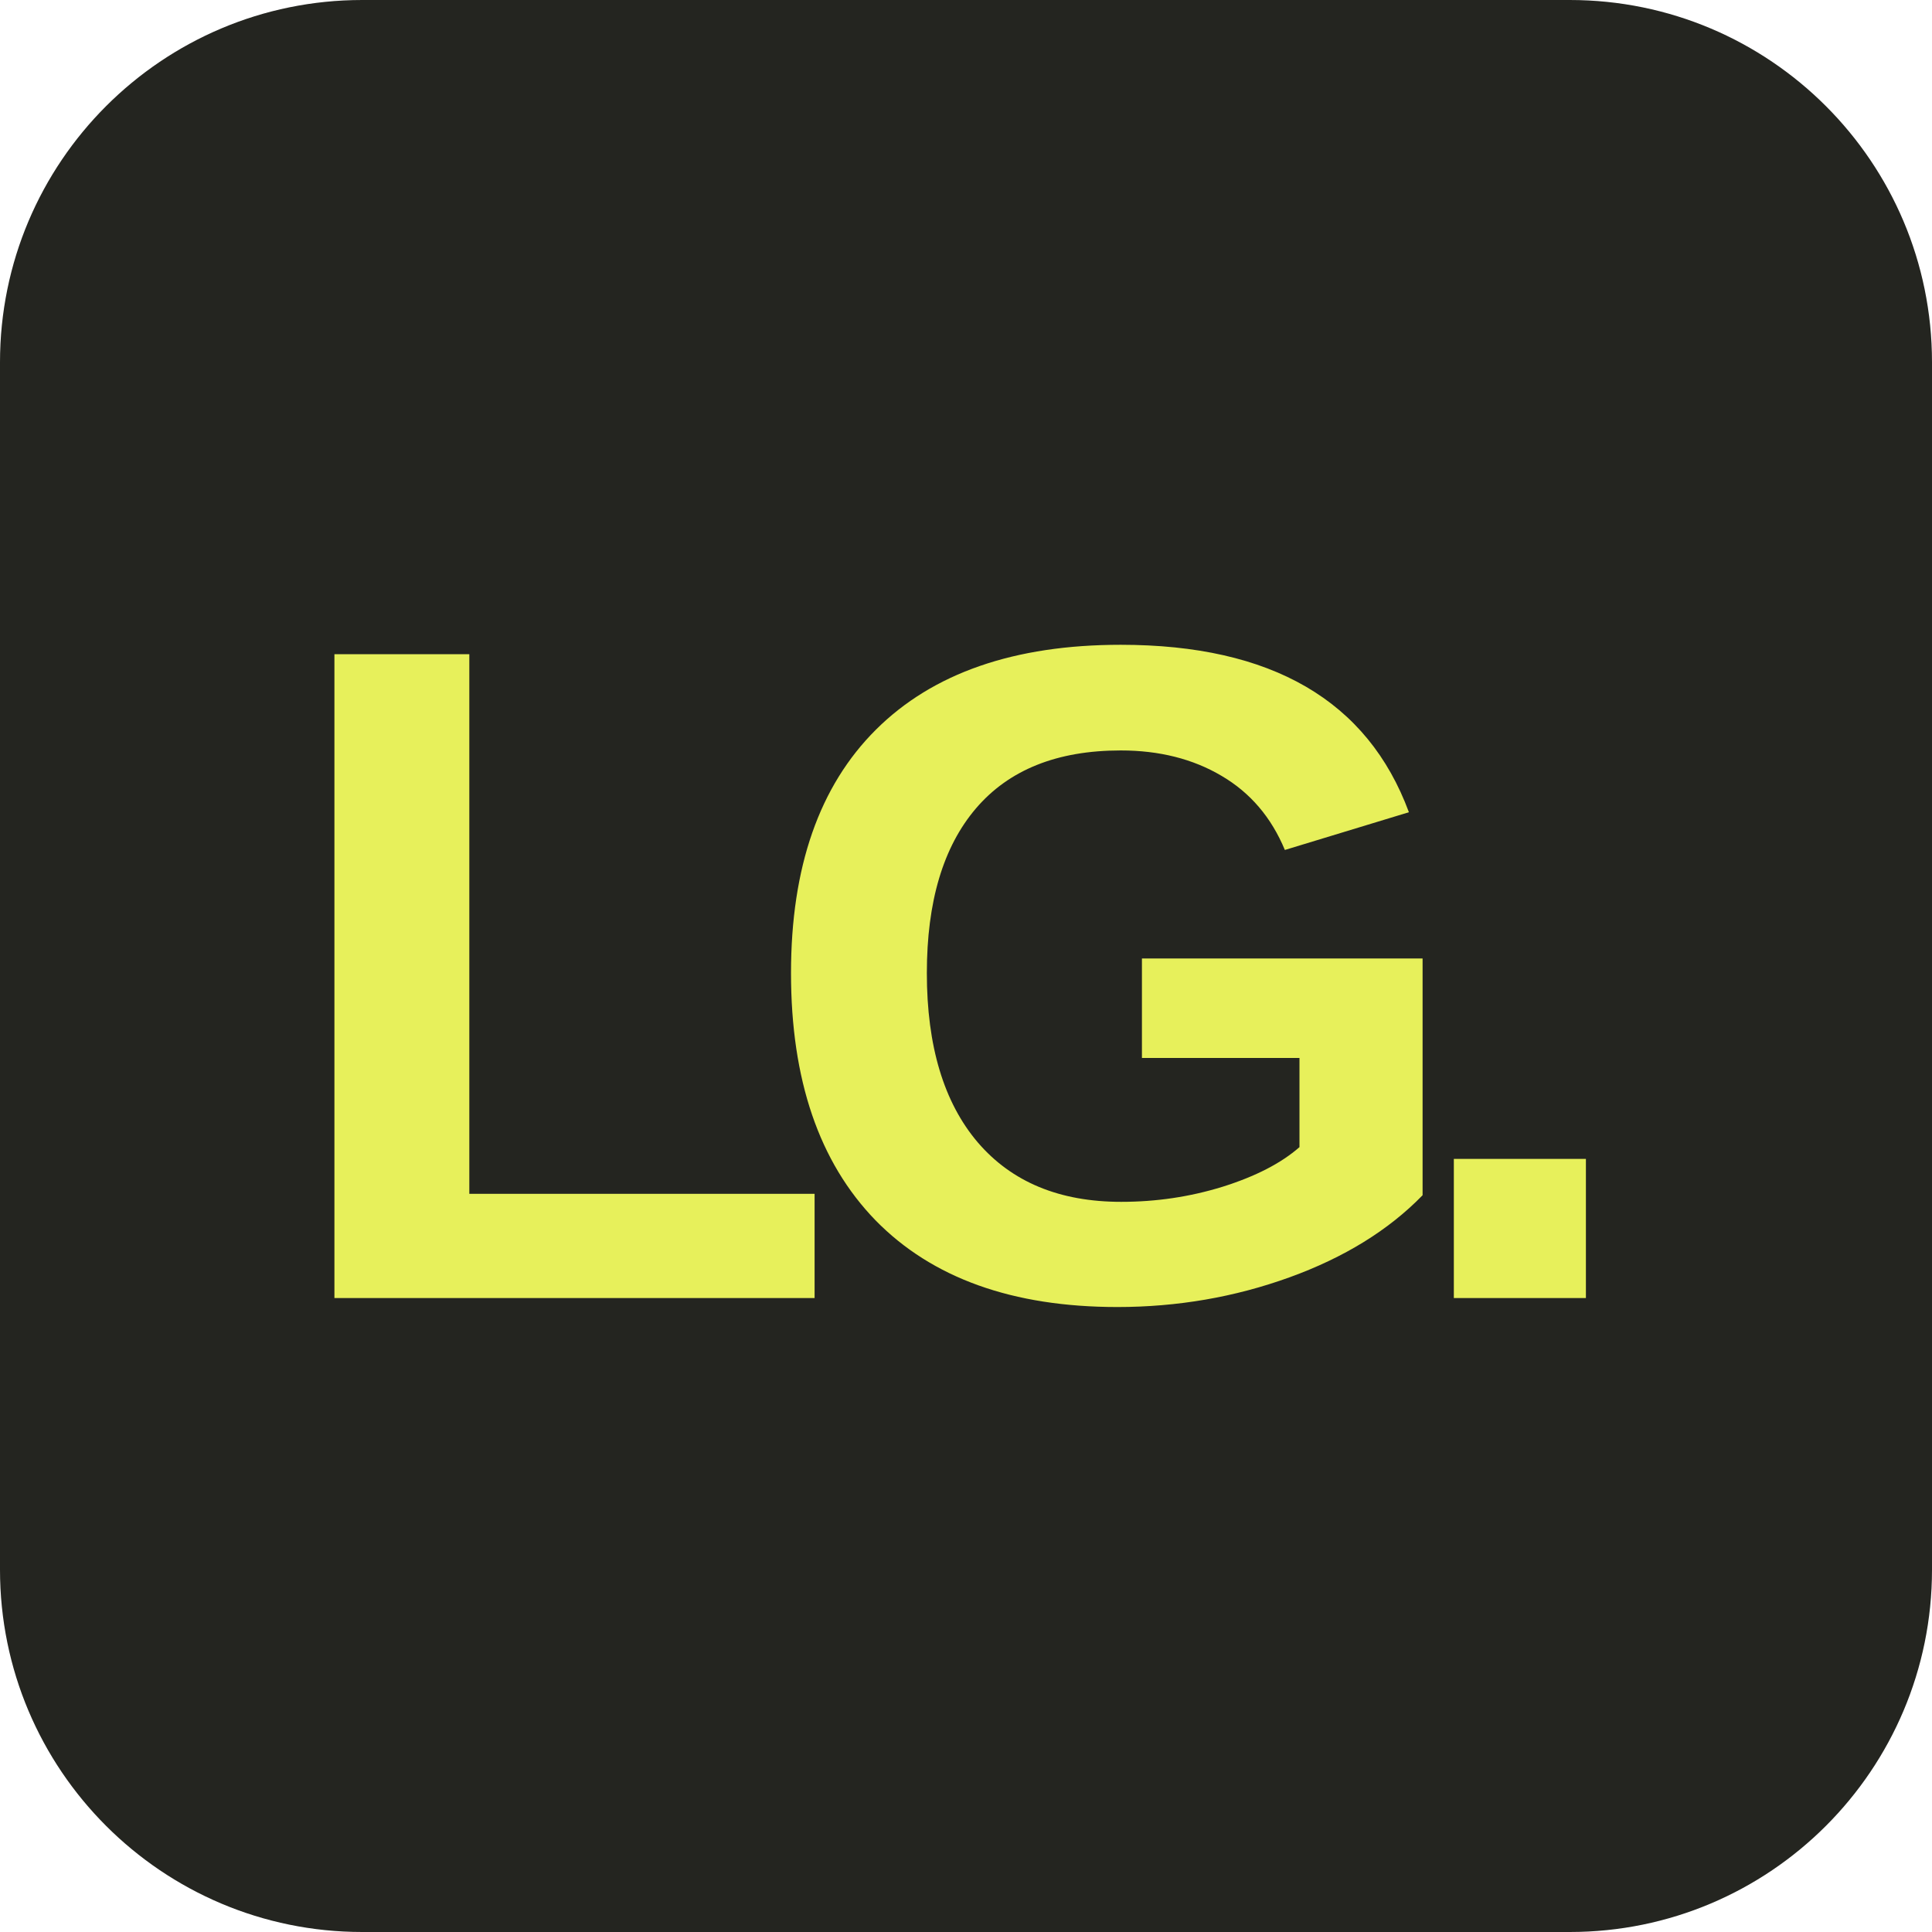
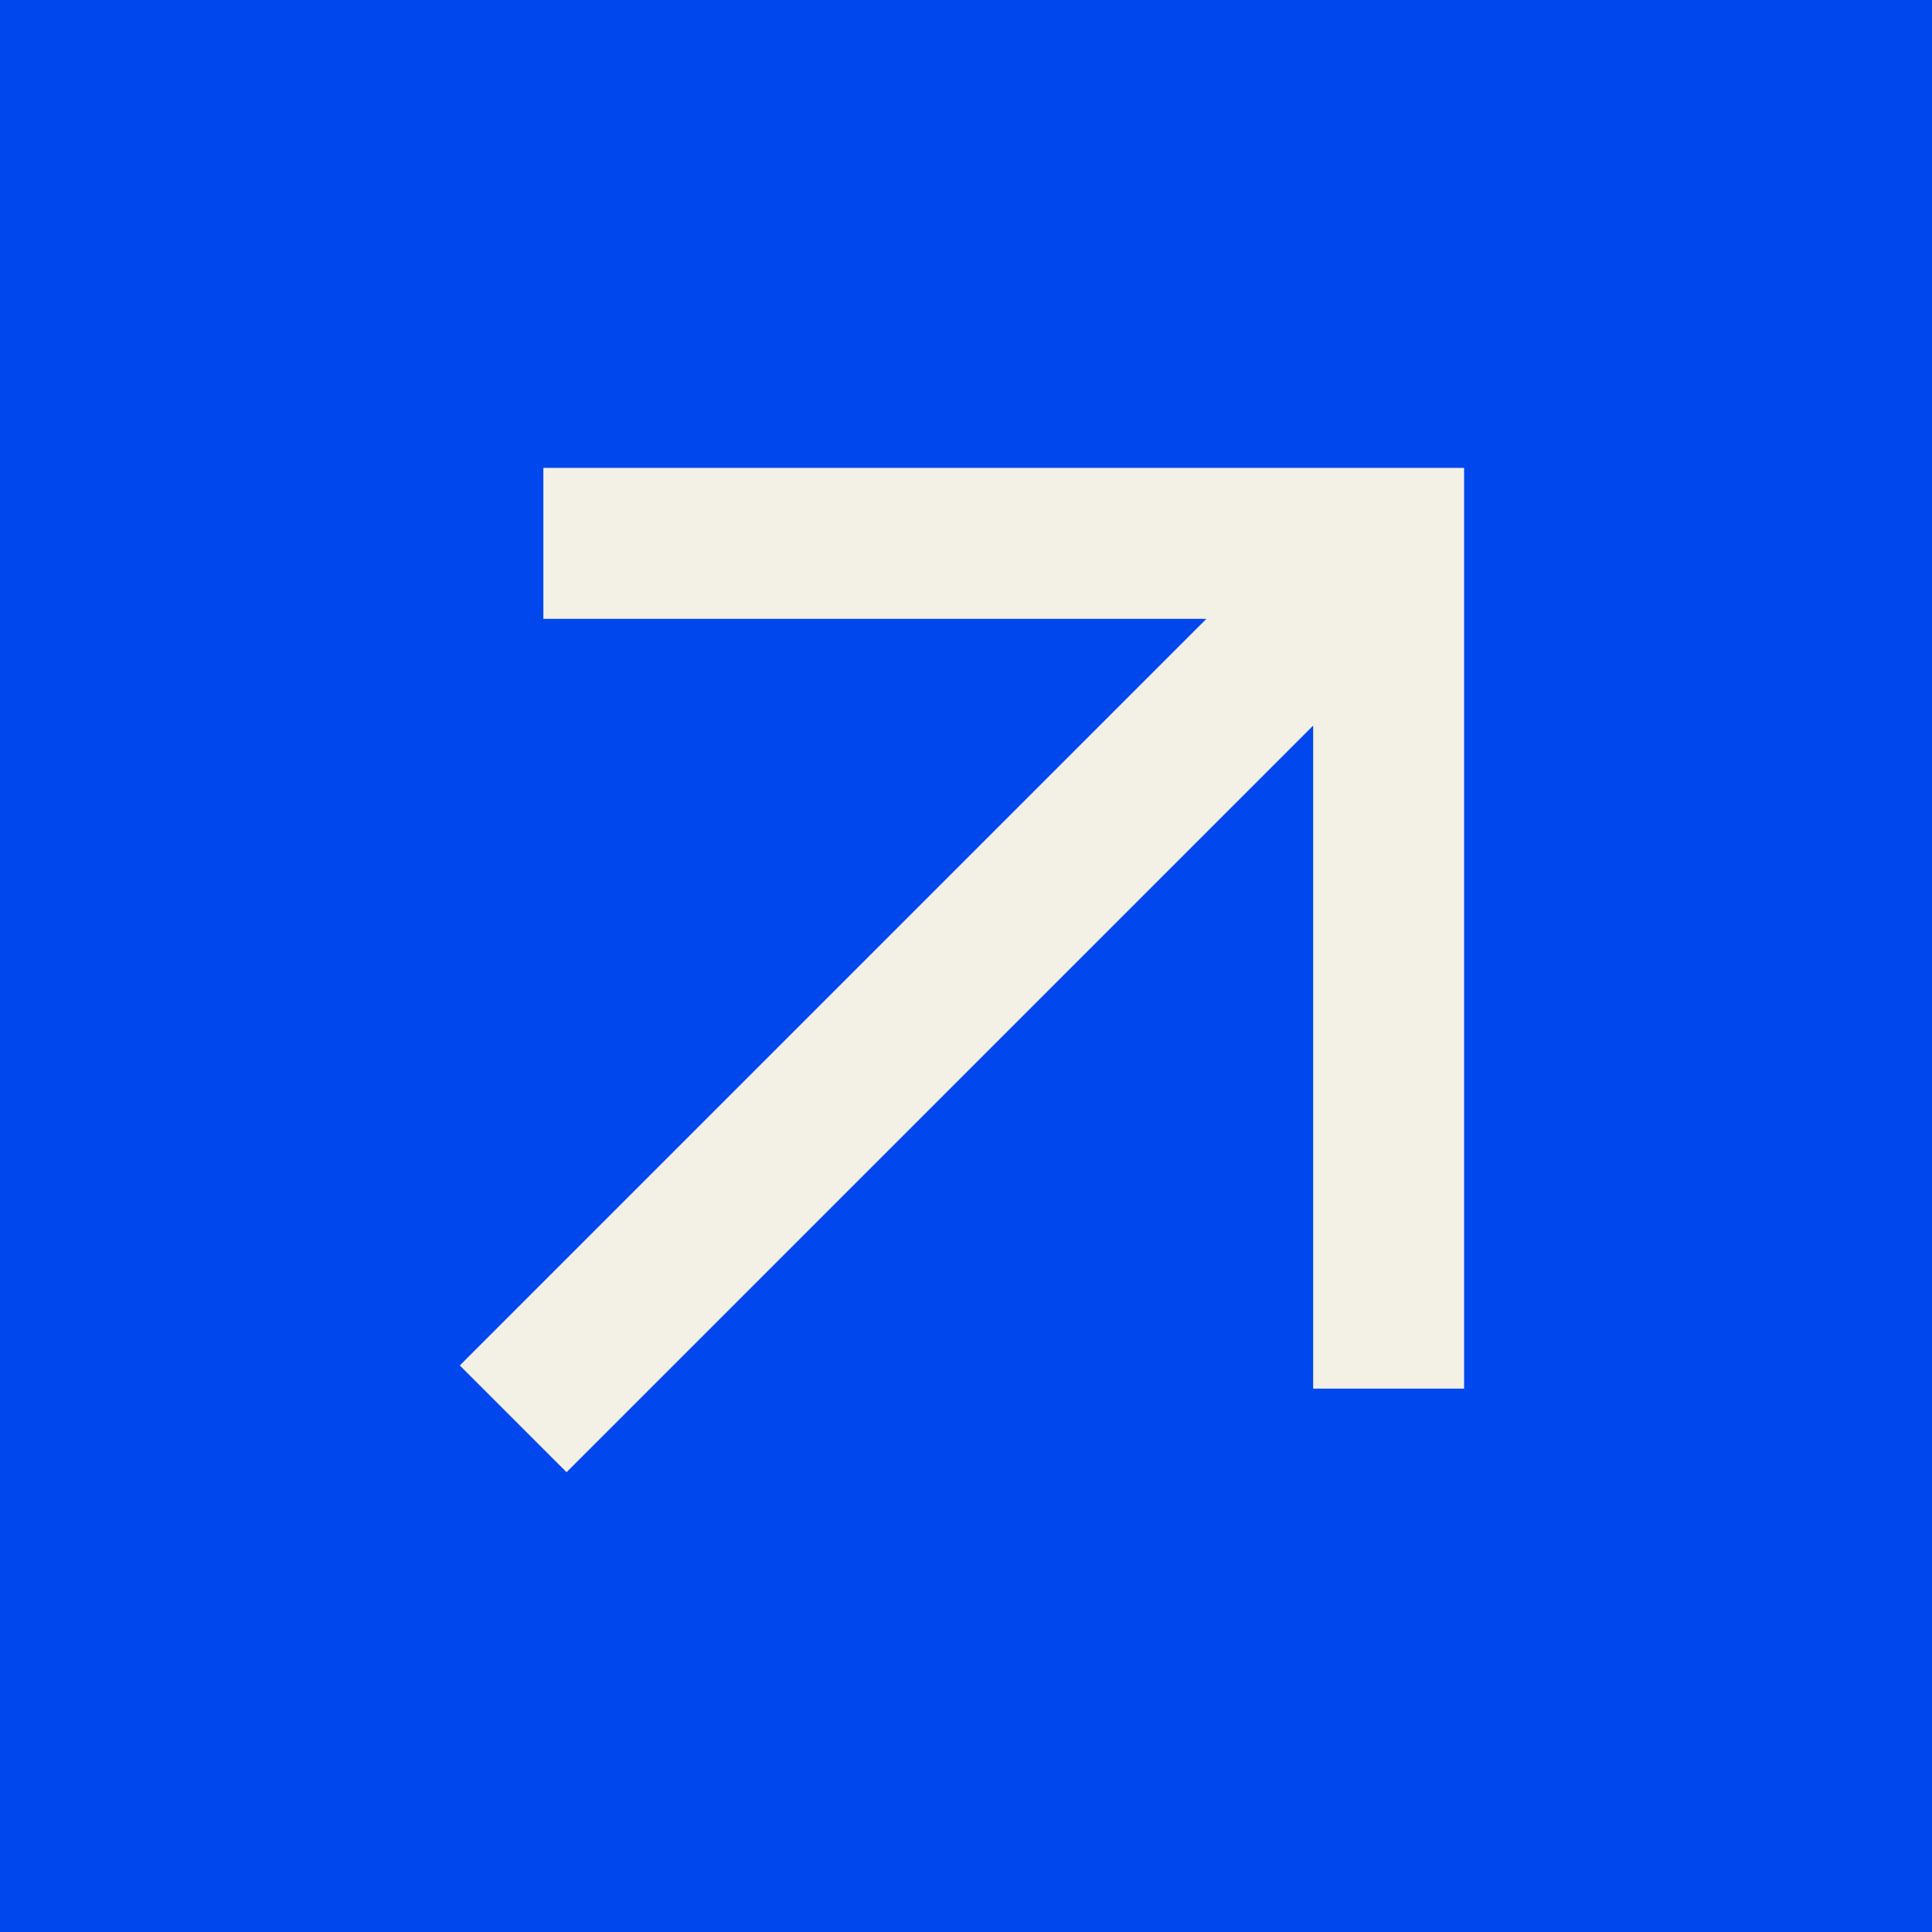
<svg xmlns="http://www.w3.org/2000/svg" viewBox="0 0 64 64">
-   <rect width="64" height="64" rx="12" fill="#242520" />
-   <text x="9" y="43" font-family="Arial,sans-serif" font-weight="700" font-size="31" letter-spacing="-3" fill="#e7f05b">LG.</text>
+   <rect width="64" height="64" fill="#0048ed" />
+   <path d="M17 47 46 18M18 18h28v28" fill="none" stroke="#f3f0e6" stroke-width="5" />
</svg>
